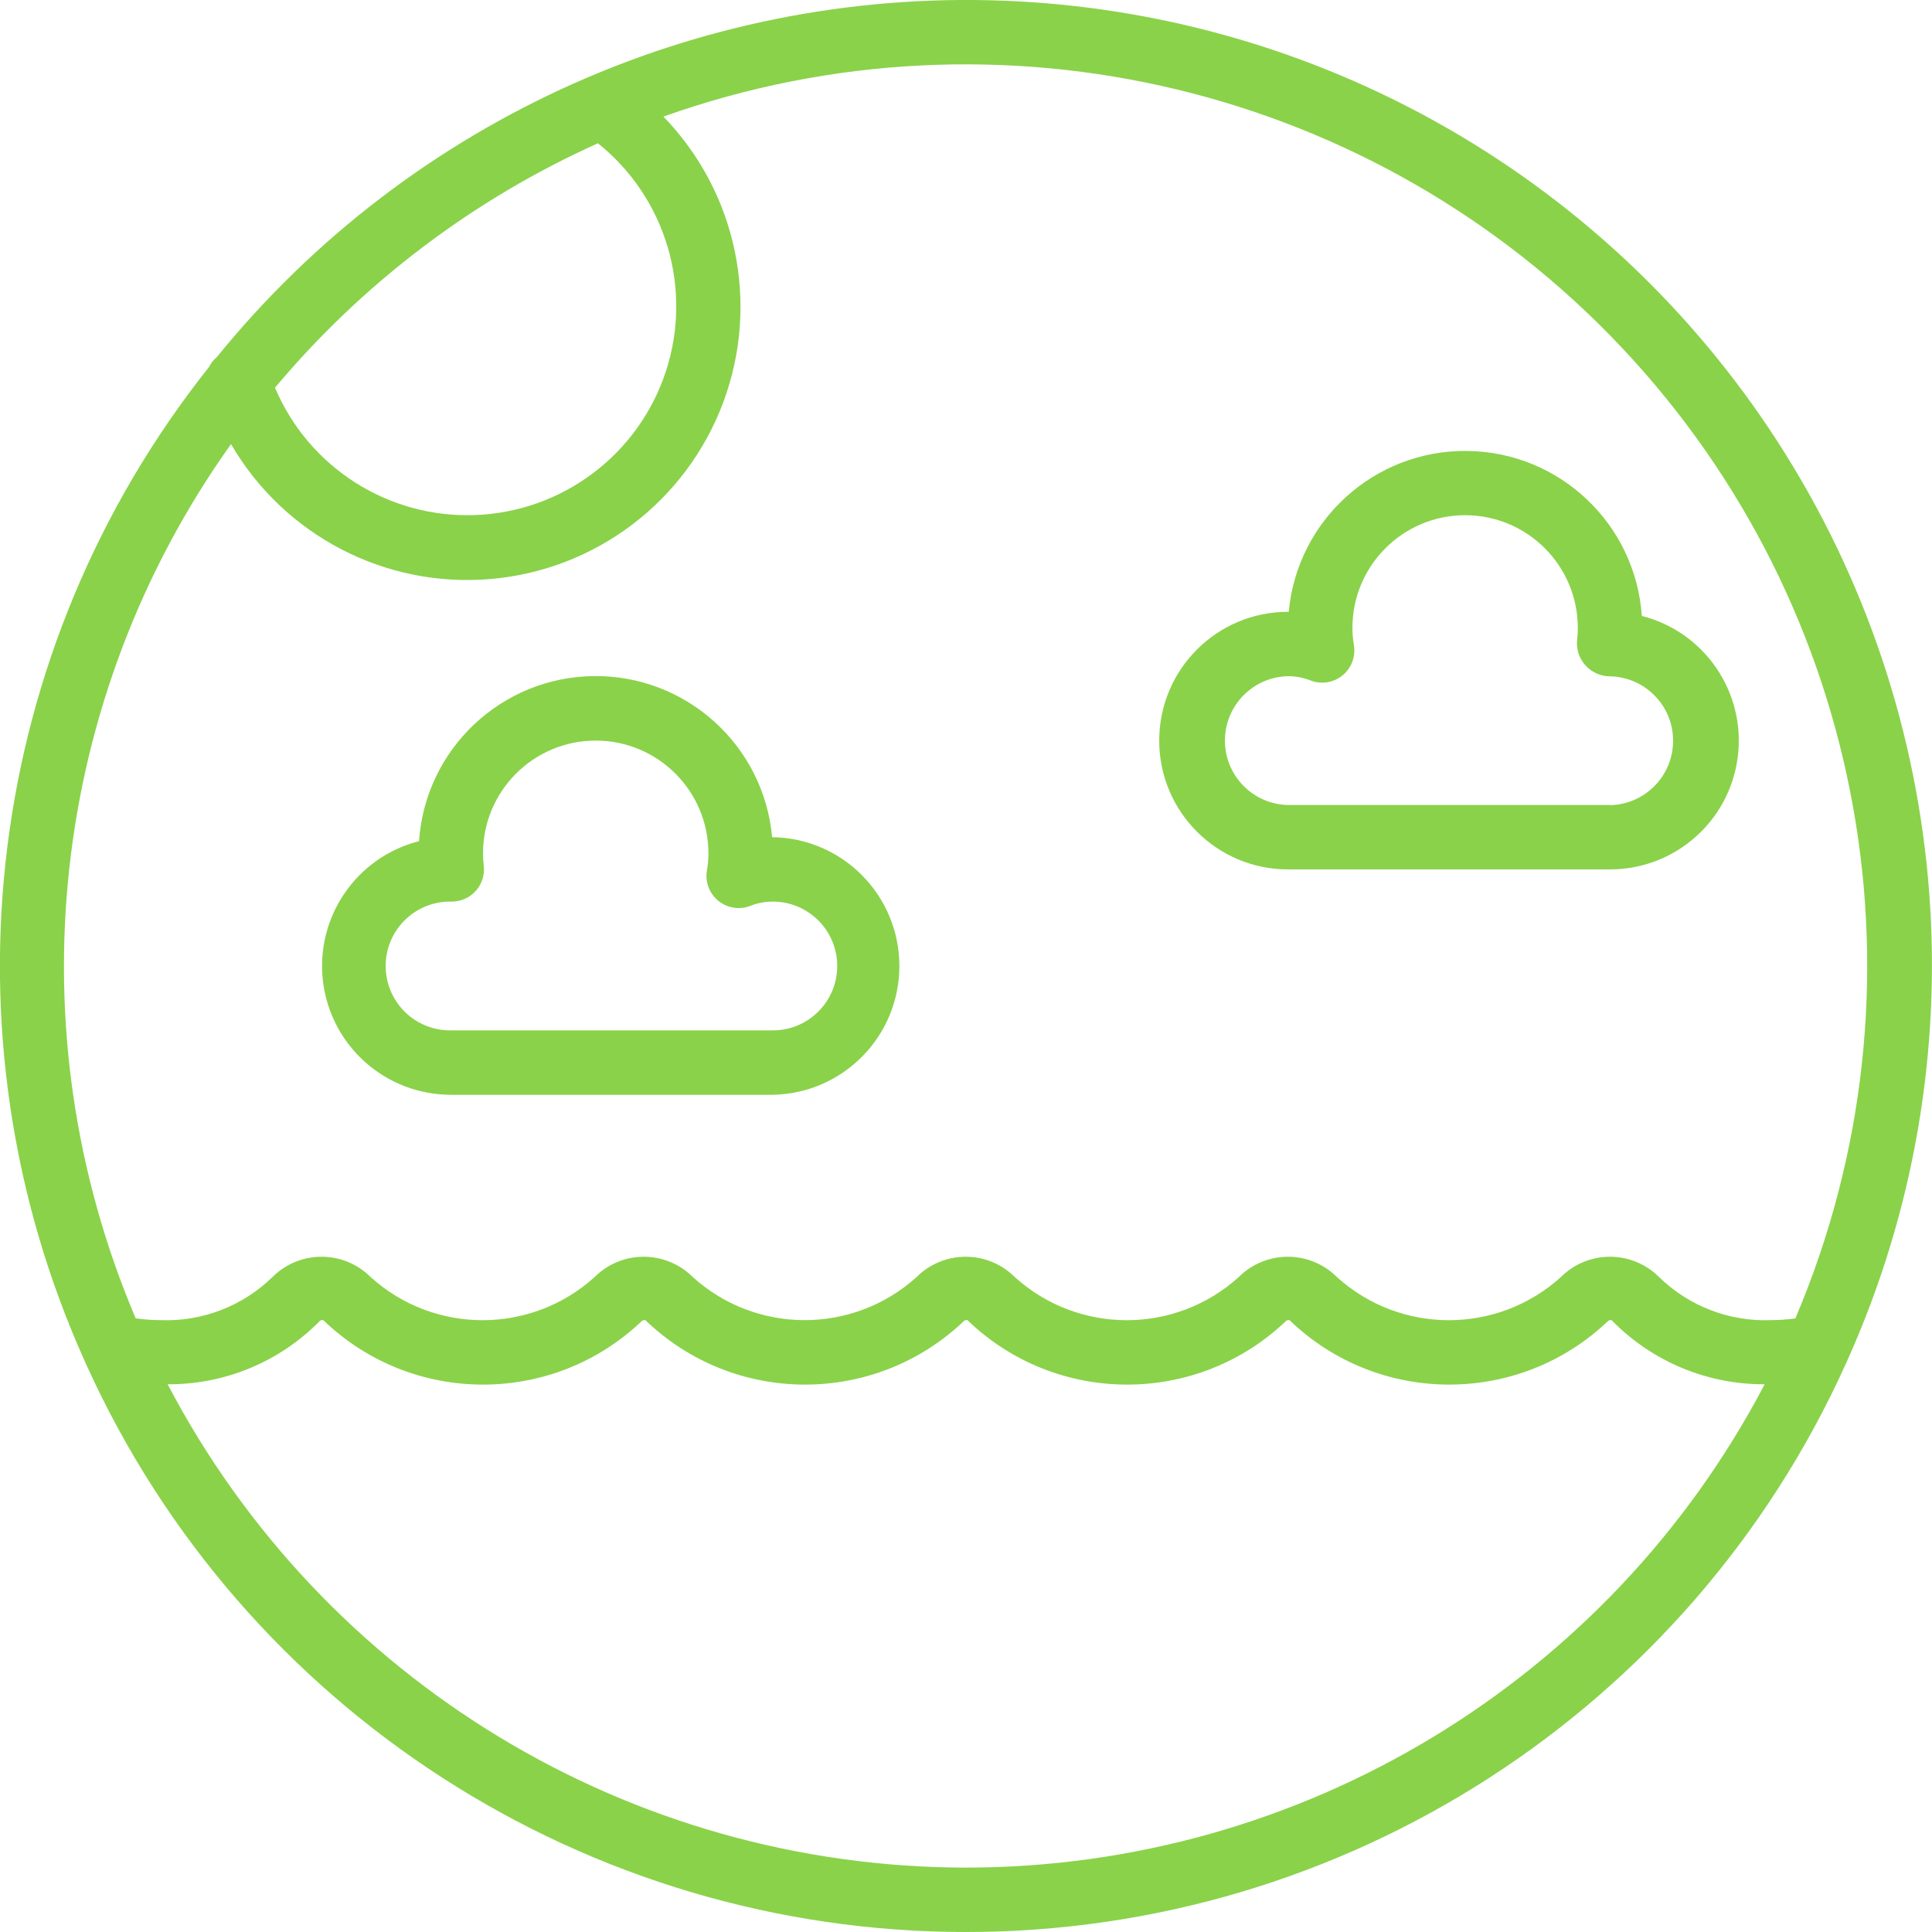
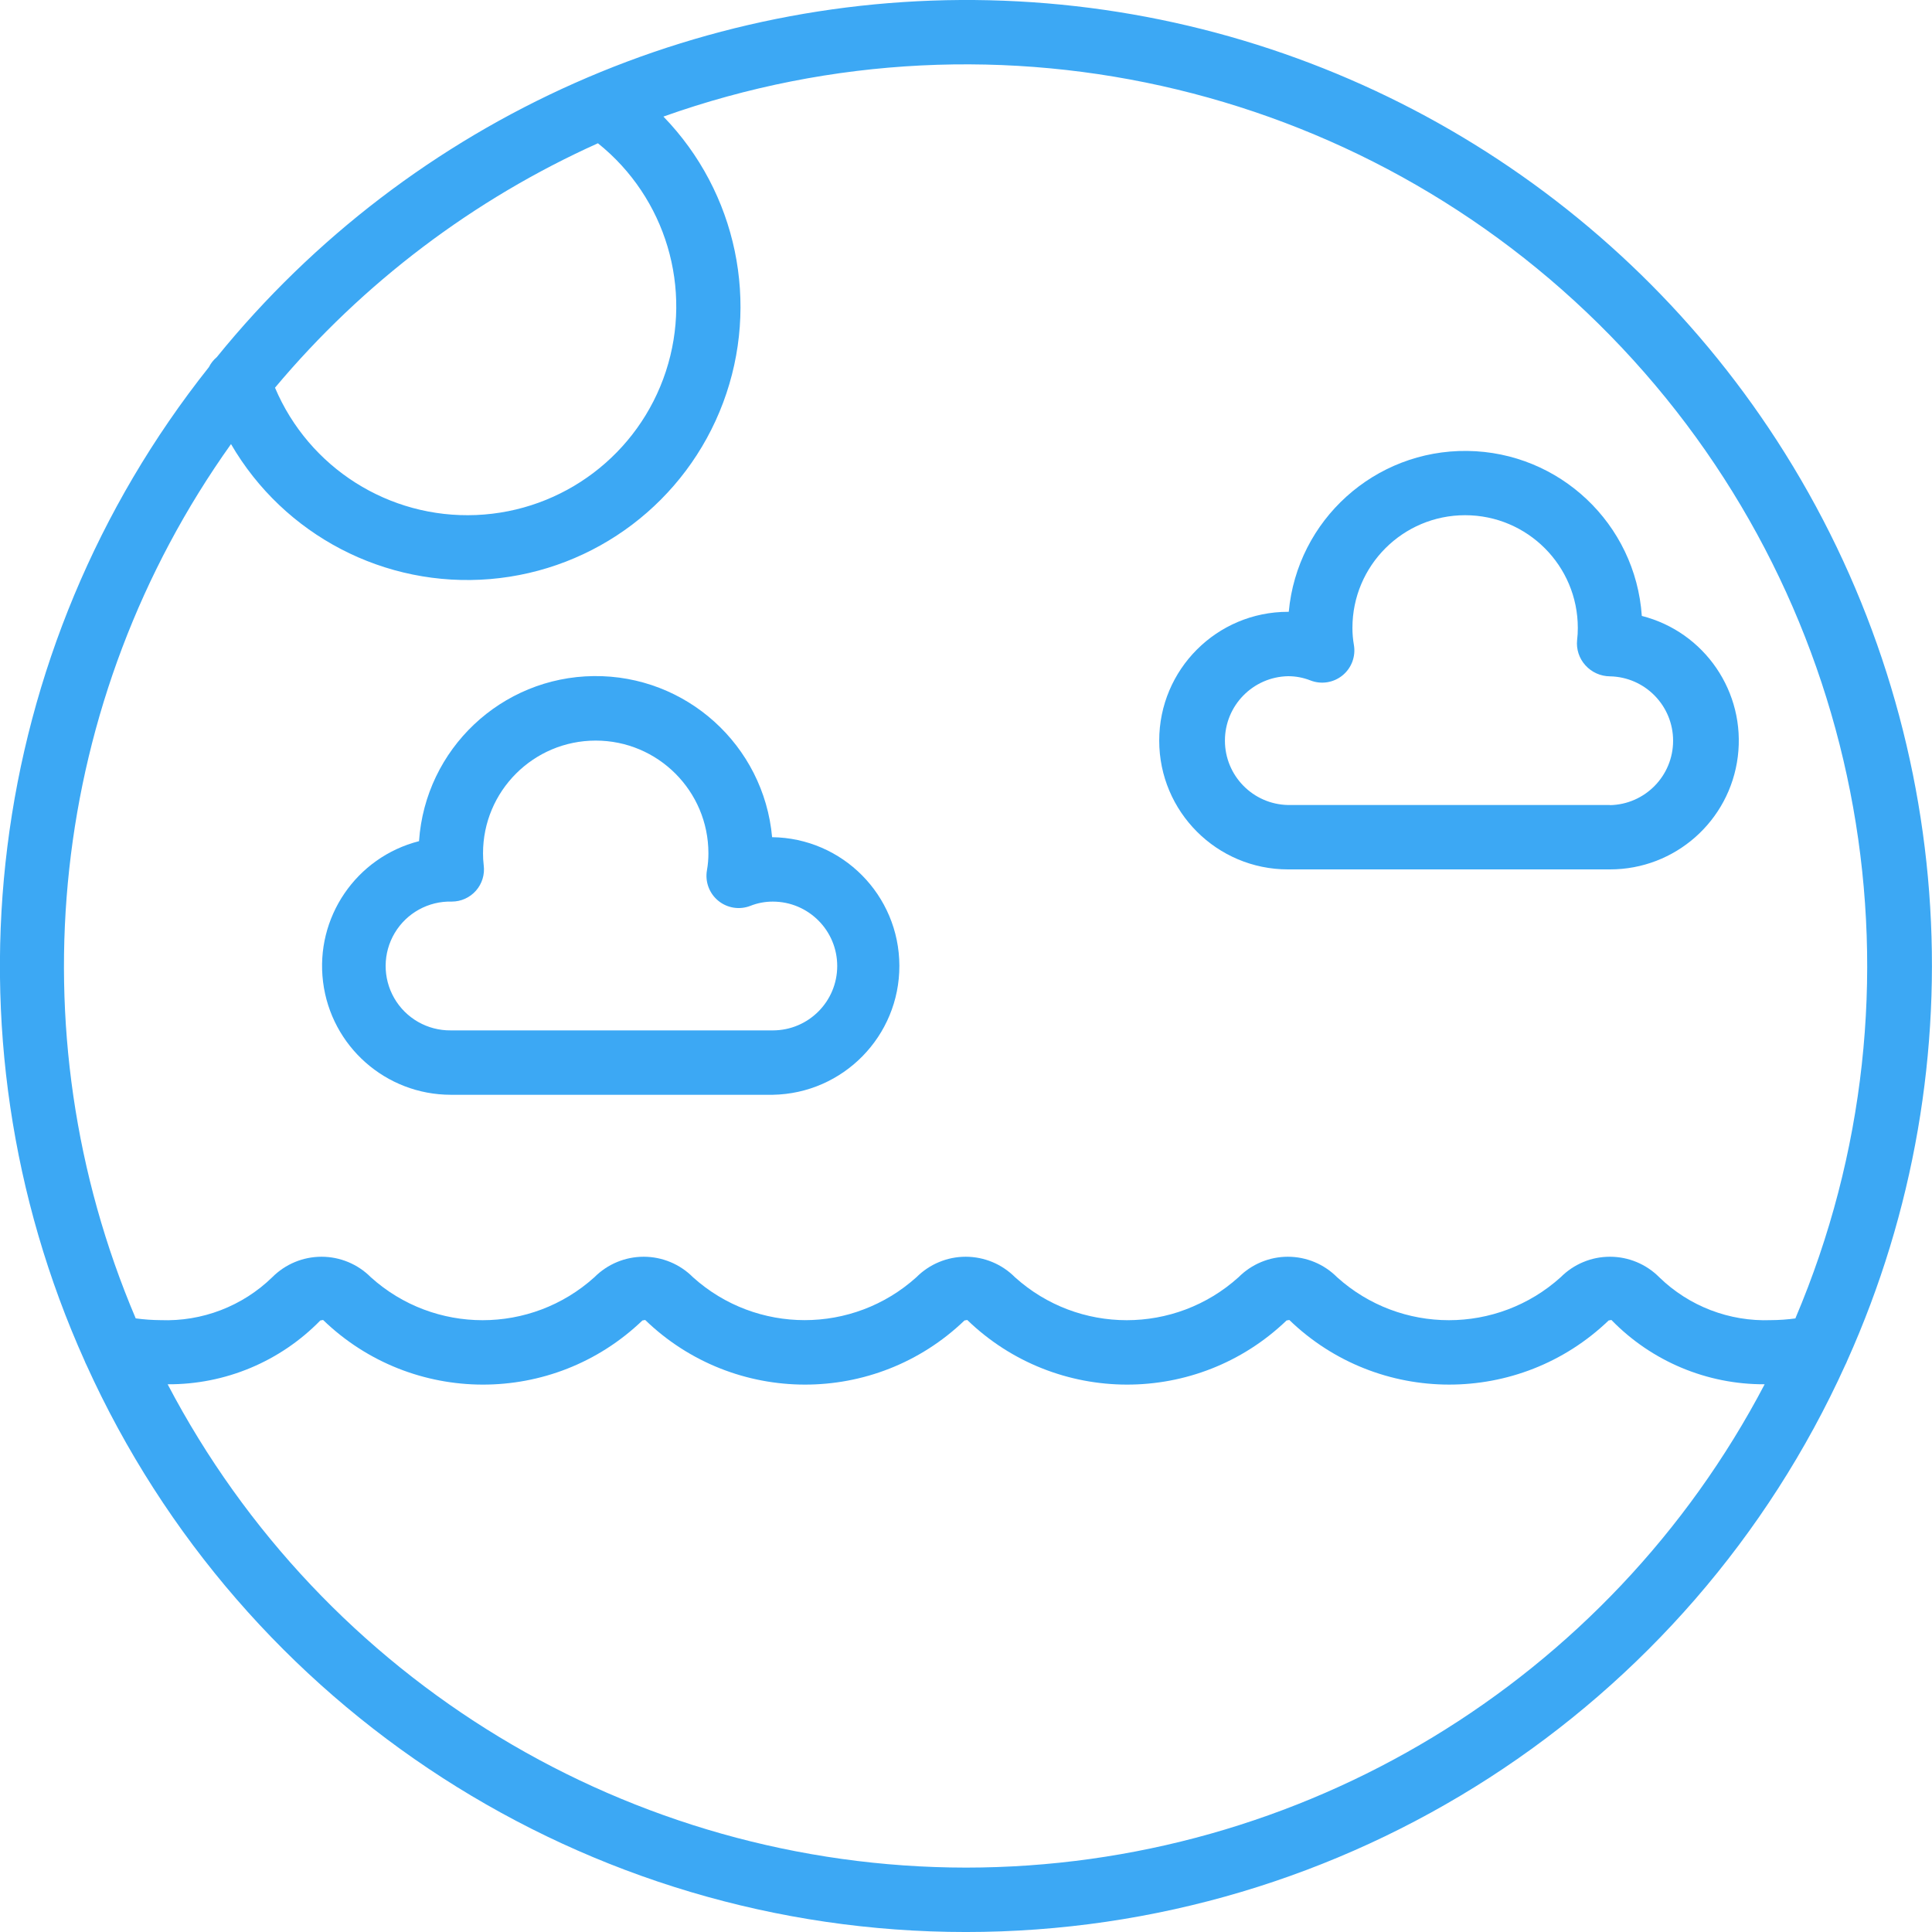
<svg xmlns="http://www.w3.org/2000/svg" width="70" height="70" viewBox="0 0 70 70">
  <g id="Grupo_95505" data-name="Grupo 95505" transform="translate(-221.001 -221.002)">
    <g id="Grupo_95506" data-name="Grupo 95506">
      <g id="Grupo_95505-2" data-name="Grupo 95505">
-         <path id="Trazado_152249" data-name="Trazado 152249" d="M285.385,236.97a34.984,34.984,0,0,0-56.53-3.028,1.128,1.128,0,0,0-.285.362,34.881,34.881,0,0,0-4.5,36.011,1.145,1.145,0,0,0,.06.134,34.98,34.98,0,0,0,63.733,0,1.154,1.154,0,0,0,.061-.134A34.976,34.976,0,0,0,285.385,236.97Zm-42.72-10.777a7.568,7.568,0,1,1-11.7,8.856A32.839,32.839,0,0,1,242.665,226.193ZM256,288.669a32.694,32.694,0,0,1-28.925-17.512,7.663,7.663,0,0,0,5.532-2.312.827.827,0,0,1,.1-.018,8.339,8.339,0,0,0,11.57.018.789.789,0,0,1,.1-.018,8.338,8.338,0,0,0,11.569.018.8.8,0,0,1,.1-.018,8.338,8.338,0,0,0,11.569.018.826.826,0,0,1,.1-.018,8.34,8.34,0,0,0,11.57.018.79.79,0,0,1,.1-.018,7.694,7.694,0,0,0,5.553,2.33A32.691,32.691,0,0,1,256,288.669Zm30.066-19.9a6.766,6.766,0,0,1-.9.064,5.5,5.5,0,0,1-4.047-1.554,2.518,2.518,0,0,0-3.572,0,6.048,6.048,0,0,1-8.1,0,2.518,2.518,0,0,0-3.572,0,6.048,6.048,0,0,1-8.1,0,2.518,2.518,0,0,0-3.572,0,6.047,6.047,0,0,1-8.094,0,2.518,2.518,0,0,0-3.572,0,6.048,6.048,0,0,1-8.1,0,2.518,2.518,0,0,0-3.572,0,5.5,5.5,0,0,1-4.047,1.554,6.939,6.939,0,0,1-.9-.064,32.6,32.6,0,0,1,3.453-31.677,9.9,9.9,0,1,0,15.667-11.866,32.661,32.661,0,0,1,41.013,43.543Z" fill="#8ad24a" />
-         <path id="Trazado_152250" data-name="Trazado 152250" d="M248.976,251.335a6.417,6.417,0,0,0-12.793.144,4.667,4.667,0,0,0,1.152,9.189H249a4.667,4.667,0,0,0-.026-9.333Zm.026,7H237.335a2.334,2.334,0,1,1,.035-4.667,1.165,1.165,0,0,0,1.157-1.314,3.532,3.532,0,0,1-.025-.436,4.083,4.083,0,0,1,8.166,0,3.443,3.443,0,0,1-.053.617,1.167,1.167,0,0,0,1.578,1.286,2.176,2.176,0,0,1,.809-.152,2.333,2.333,0,1,1,0,4.666Z" fill="#8ad24a" />
-         <path id="Trazado_152251" data-name="Trazado 152251" d="M280.487,243.318a6.417,6.417,0,0,0-12.792-.149h-.027a4.666,4.666,0,0,0,0,9.333h11.667a4.664,4.664,0,0,0,1.152-9.184Zm-1.152,6.851H267.668a2.334,2.334,0,0,1,0-4.667,2.2,2.2,0,0,1,.809.152,1.167,1.167,0,0,0,1.578-1.285,3.547,3.547,0,0,1-.053-.617,4.083,4.083,0,1,1,8.166,0,3.561,3.561,0,0,1-.025.438,1.177,1.177,0,0,0,.3.917,1.206,1.206,0,0,0,.892.4,2.334,2.334,0,0,1,0,4.667Z" fill="#8ad24a" />
+         <path id="Trazado_152249" data-name="Trazado 152249" d="M285.385,236.97a34.984,34.984,0,0,0-56.53-3.028,1.128,1.128,0,0,0-.285.362,34.881,34.881,0,0,0-4.5,36.011,1.145,1.145,0,0,0,.06.134,34.98,34.98,0,0,0,63.733,0,1.154,1.154,0,0,0,.061-.134A34.976,34.976,0,0,0,285.385,236.97Zm-42.72-10.777a7.568,7.568,0,1,1-11.7,8.856A32.839,32.839,0,0,1,242.665,226.193ZM256,288.669a32.694,32.694,0,0,1-28.925-17.512,7.663,7.663,0,0,0,5.532-2.312.827.827,0,0,1,.1-.018,8.339,8.339,0,0,0,11.57.018.789.789,0,0,1,.1-.018,8.338,8.338,0,0,0,11.569.018.8.8,0,0,1,.1-.018,8.338,8.338,0,0,0,11.569.018.826.826,0,0,1,.1-.018,8.34,8.34,0,0,0,11.57.018.79.79,0,0,1,.1-.018,7.694,7.694,0,0,0,5.553,2.33A32.691,32.691,0,0,1,256,288.669Zm30.066-19.9a6.766,6.766,0,0,1-.9.064,5.5,5.5,0,0,1-4.047-1.554,2.518,2.518,0,0,0-3.572,0,6.048,6.048,0,0,1-8.1,0,2.518,2.518,0,0,0-3.572,0,6.048,6.048,0,0,1-8.1,0,2.518,2.518,0,0,0-3.572,0,6.047,6.047,0,0,1-8.094,0,2.518,2.518,0,0,0-3.572,0,6.048,6.048,0,0,1-8.1,0,2.518,2.518,0,0,0-3.572,0,5.5,5.5,0,0,1-4.047,1.554,6.939,6.939,0,0,1-.9-.064,32.6,32.6,0,0,1,3.453-31.677,9.9,9.9,0,1,0,15.667-11.866,32.661,32.661,0,0,1,41.013,43.543Z" fill="#3ca8f4" />
+         <path id="Trazado_152250" data-name="Trazado 152250" d="M248.976,251.335a6.417,6.417,0,0,0-12.793.144,4.667,4.667,0,0,0,1.152,9.189H249a4.667,4.667,0,0,0-.026-9.333Zm.026,7H237.335a2.334,2.334,0,1,1,.035-4.667,1.165,1.165,0,0,0,1.157-1.314,3.532,3.532,0,0,1-.025-.436,4.083,4.083,0,0,1,8.166,0,3.443,3.443,0,0,1-.053.617,1.167,1.167,0,0,0,1.578,1.286,2.176,2.176,0,0,1,.809-.152,2.333,2.333,0,1,1,0,4.666Z" fill="#3ca8f4" />
+         <path id="Trazado_152251" data-name="Trazado 152251" d="M280.487,243.318a6.417,6.417,0,0,0-12.792-.149h-.027a4.666,4.666,0,0,0,0,9.333h11.667a4.664,4.664,0,0,0,1.152-9.184Zm-1.152,6.851H267.668a2.334,2.334,0,0,1,0-4.667,2.2,2.2,0,0,1,.809.152,1.167,1.167,0,0,0,1.578-1.285,3.547,3.547,0,0,1-.053-.617,4.083,4.083,0,1,1,8.166,0,3.561,3.561,0,0,1-.025.438,1.177,1.177,0,0,0,.3.917,1.206,1.206,0,0,0,.892.4,2.334,2.334,0,0,1,0,4.667Z" fill="#3ca8f4" />
      </g>
    </g>
  </g>
</svg>
